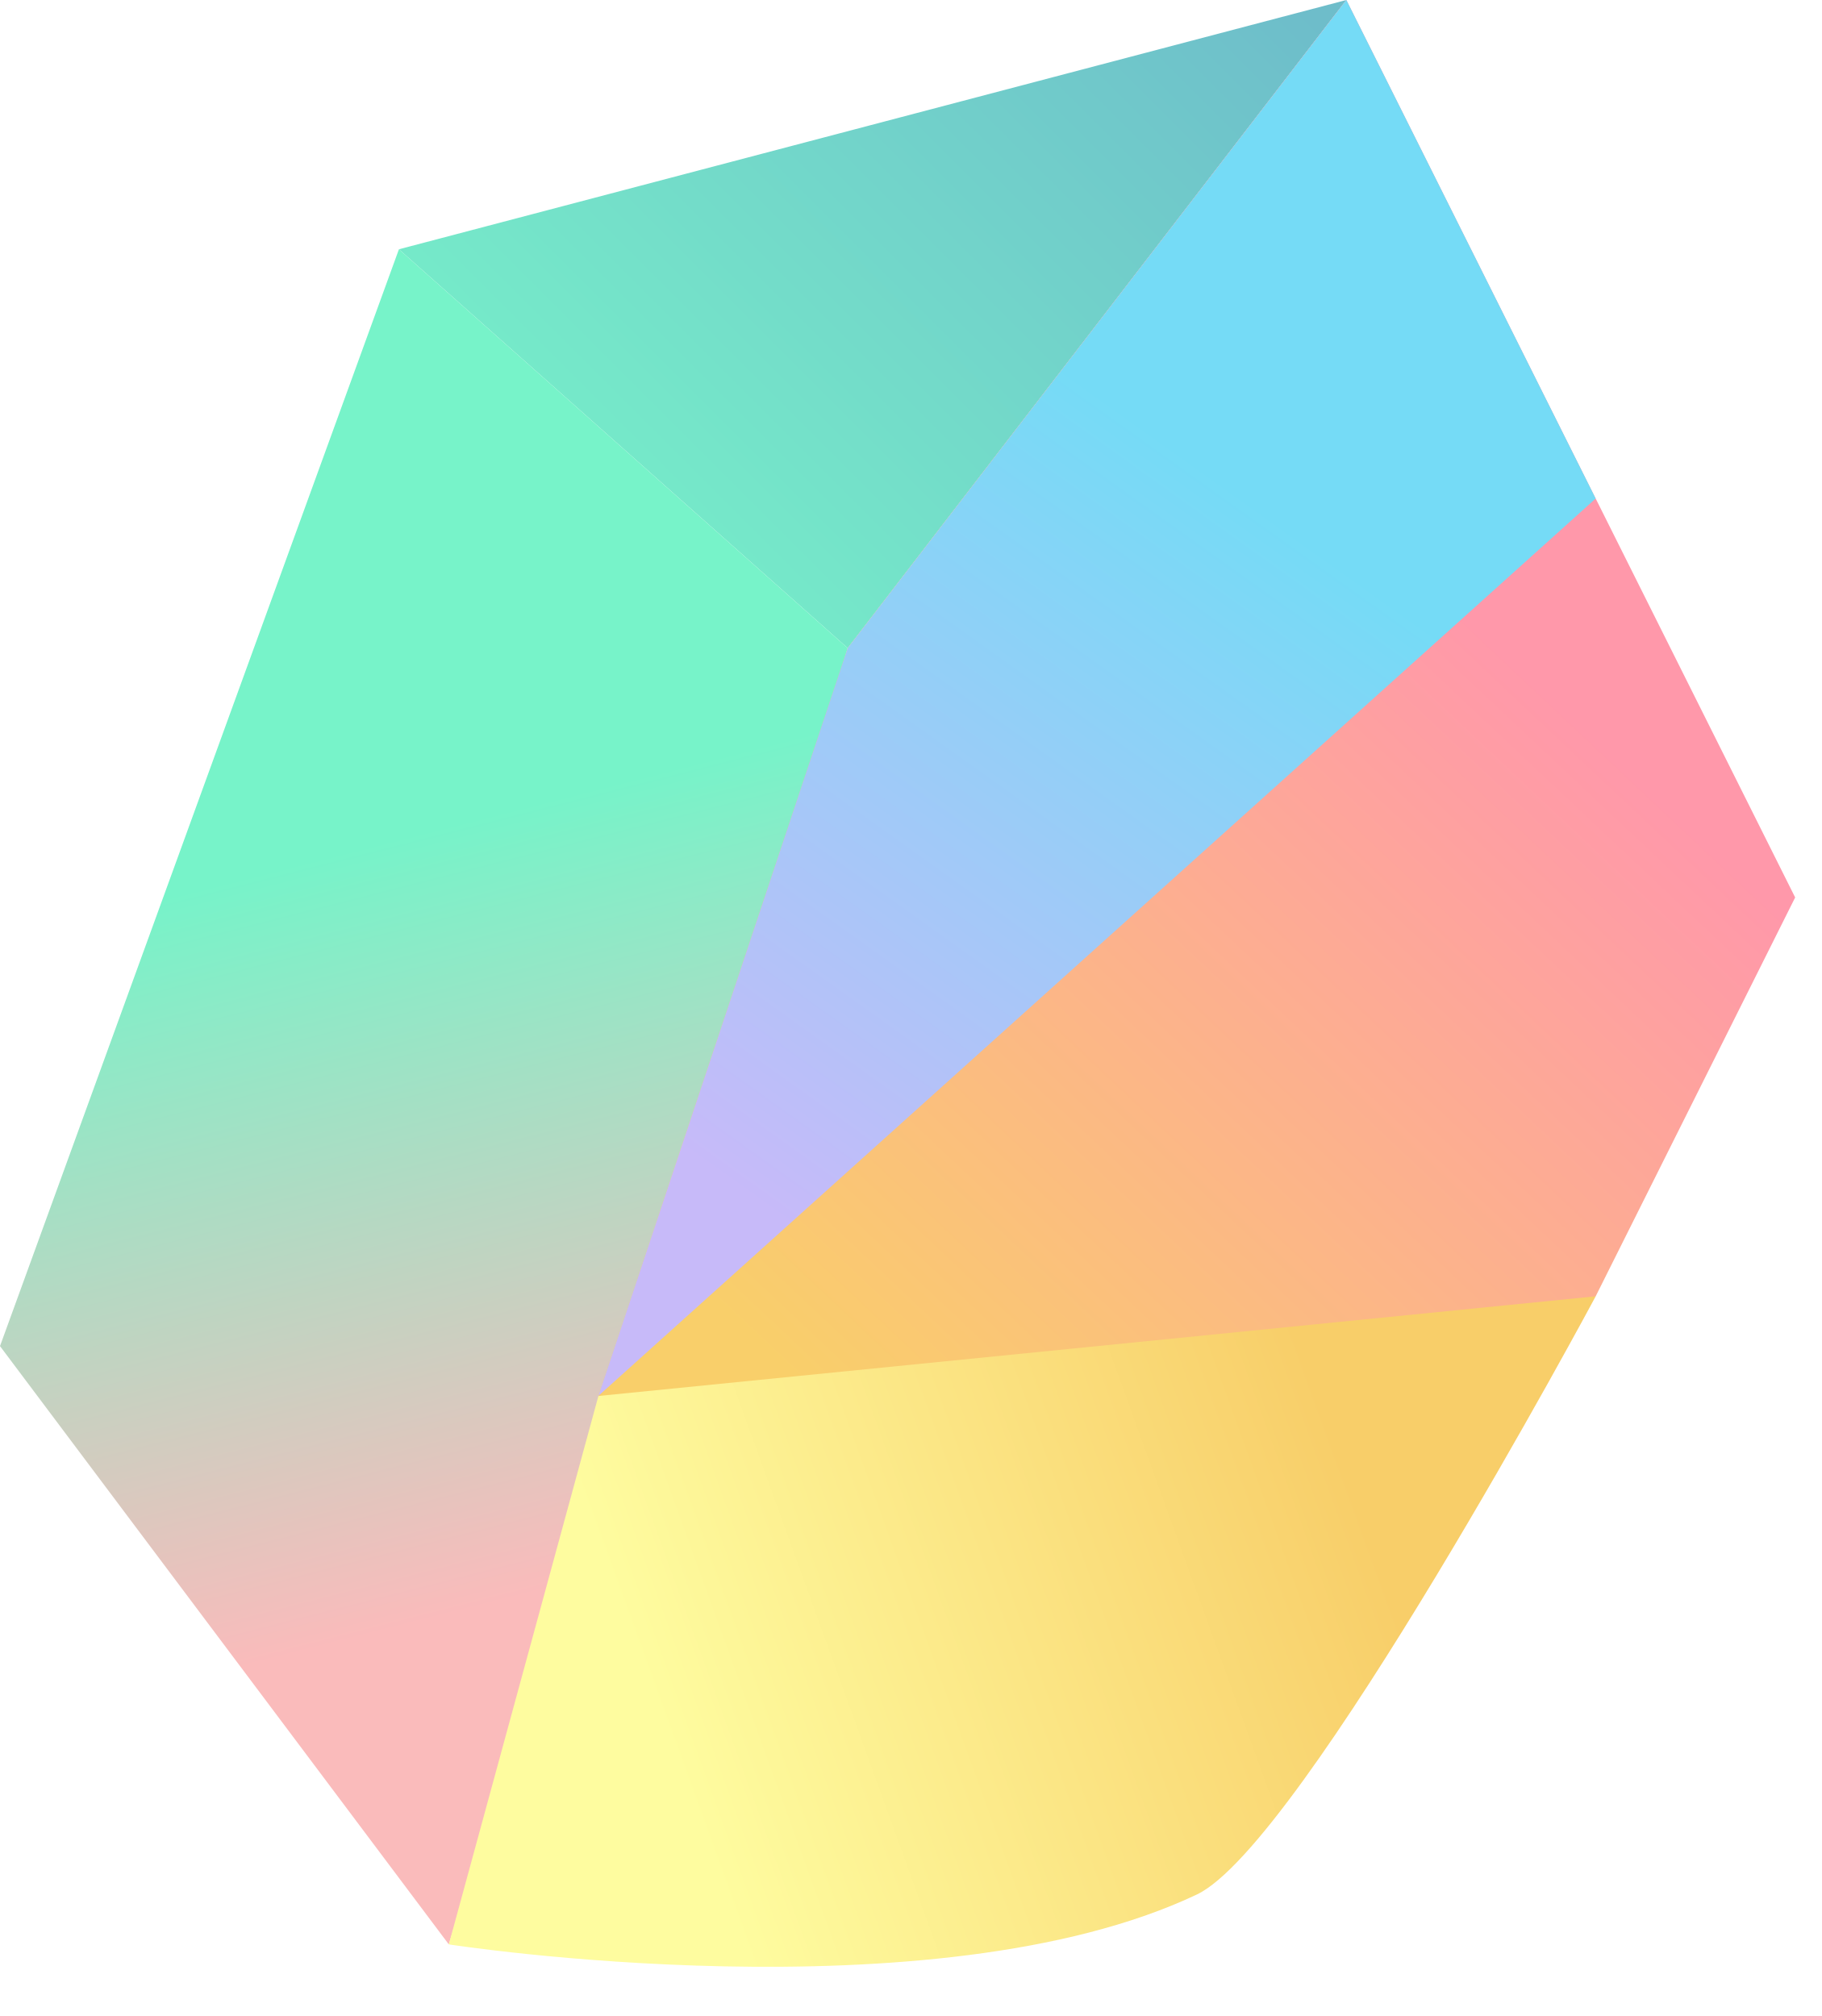
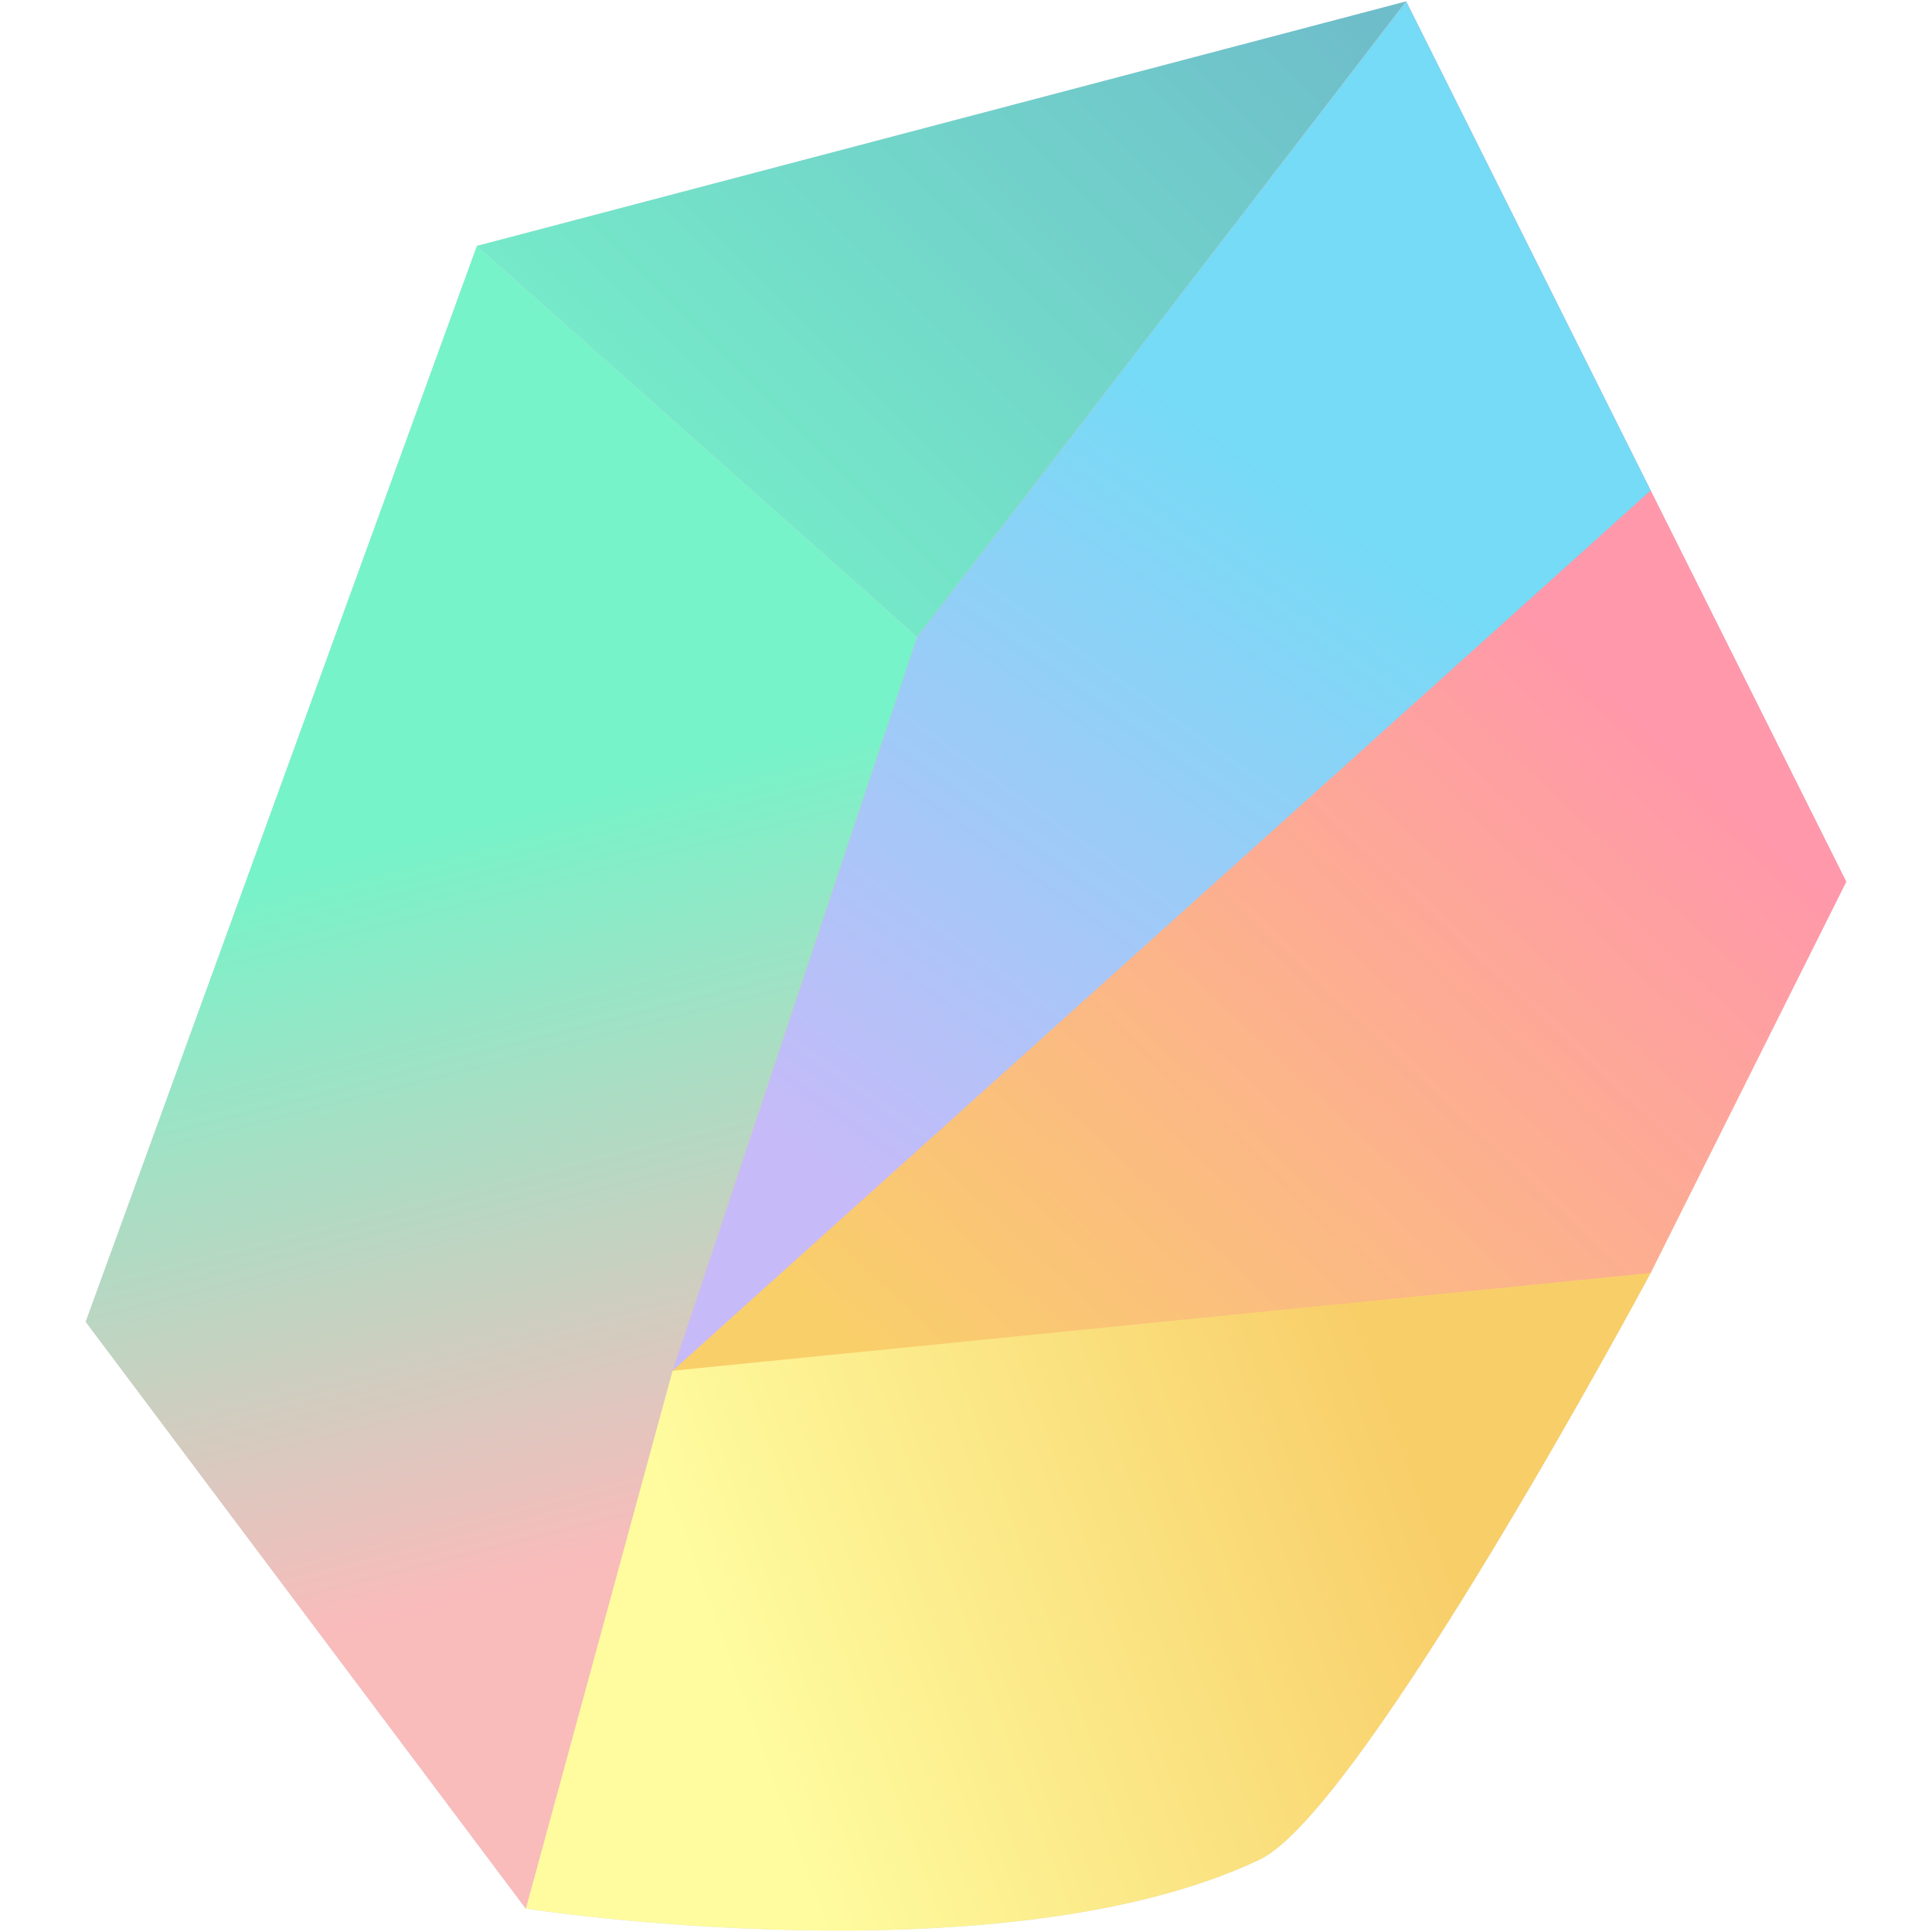
- <svg xmlns="http://www.w3.org/2000/svg" fill="none" height="31" viewBox="0 0 28 31" width="28">
-   <linearGradient id="a" gradientUnits="userSpaceOnUse" x1="19.933" x2="9.2" y1="-0" y2="10.733">
+ <svg xmlns="http://www.w3.org/2000/svg" fill="none" height="36" viewBox="0 0 36 36" width="36">
+   <linearGradient id="a" gradientUnits="userSpaceOnUse" x1="25.29" x2="12.532" y1=".026" y2="12.784">
    <stop offset="0" stop-color="#6ebdca" />
    <stop offset="1" stop-color="#77f3c9" />
  </linearGradient>
-   <linearGradient id="b" gradientUnits="userSpaceOnUse" x1="4.579" x2="7.503" y1="13.279" y2="24.748">
+   <linearGradient id="b" gradientUnits="userSpaceOnUse" x1="7.041" x2="10.516" y1="15.809" y2="29.442">
    <stop offset="0" stop-color="#77f3c9" />
    <stop offset=".995" stop-color="#fabbbb" />
  </linearGradient>
-   <linearGradient id="c" gradientUnits="userSpaceOnUse" x1="20.996" x2="10.426" y1="23.398" y2="27.221">
+   <linearGradient id="c" gradientUnits="userSpaceOnUse" x1="26.554" x2="13.991" y1="27.838" y2="32.382">
    <stop offset="0" stop-color="#f8ce69" />
    <stop offset="1" stop-color="#fefc9f" />
  </linearGradient>
-   <linearGradient id="d" gradientUnits="userSpaceOnUse" x1="21.466" x2="9.2" y1="8.433" y2="21.466">
+   <linearGradient id="d" gradientUnits="userSpaceOnUse" x1="27.113" x2="12.533" y1="10.05" y2="25.541">
    <stop offset="0" stop-color="#ff98aa" />
    <stop offset=".875" stop-color="#f9cf6a" />
  </linearGradient>
-   <linearGradient id="e" gradientUnits="userSpaceOnUse" x1="19.166" x2="11.5" y1="7.666" y2="18.399">
+   <linearGradient id="e" gradientUnits="userSpaceOnUse" x1="24.379" x2="15.266" y1="9.139" y2="21.896">
    <stop offset="0" stop-color="#75dbf6" />
    <stop offset="1" stop-color="#c7baf9" />
  </linearGradient>
-   <path d="m13.033 9.966 7.666-9.966-14.566 3.833z" fill="url(#a)" />
-   <path d="m0 20.699 6.133-16.866 6.9 6.133-6.133 19.933z" fill="url(#b)" />
-   <path d="m6.9 29.899 2.3-8.433 10.733-3.067 4.6 1.533s-4.515 8.433-6.133 9.2c-4.059 1.923-11.5.767-11.5.767z" fill="url(#c)" />
-   <path d="m13.033 9.966 7.666-9.966 6.9 13.8-3.067 6.133-15.333 1.533z" fill="url(#d)" />
-   <path d="m13.033 9.966 7.666-9.966 3.833 7.666-15.333 13.799z" fill="url(#e)" />
+   <path id="OUTLINE" clip-rule="evenodd" d="m26.201.026-9.113 11.846-.002.006.002-.006 9.113-11.846 8.201 16.403-3.645 7.29h-0c-.046.086-5.374 10.027-7.29 10.934-4.824 2.285-13.669.911-13.669.911l.001-.002-.001.003-8.201-10.935 7.29-20.047 0-0.0 0.0 0z" fill="#d9d9d9" fill-rule="evenodd" />
+   <path d="m17.089 11.872 9.113-11.846-17.314 4.556z" fill="url(#a)" />
+   <path d="m1.597 24.63 7.29-20.048 8.201 7.29-7.29 23.693z" fill="url(#b)" />
+   <path d="m9.799 35.564 2.734-10.024 12.758-3.645 5.468 1.823s-5.366 10.024-7.29 10.935c-4.824 2.285-13.669.911-13.669.911z" fill="url(#c)" />
+   <path d="m17.089 11.872 9.113-11.846 8.201 16.403-3.645 7.29-18.225 1.823z" fill="url(#d)" />
+   <path d="m17.089 11.872 9.113-11.846 4.556 9.113-18.225 16.403z" fill="url(#e)" />
</svg>
